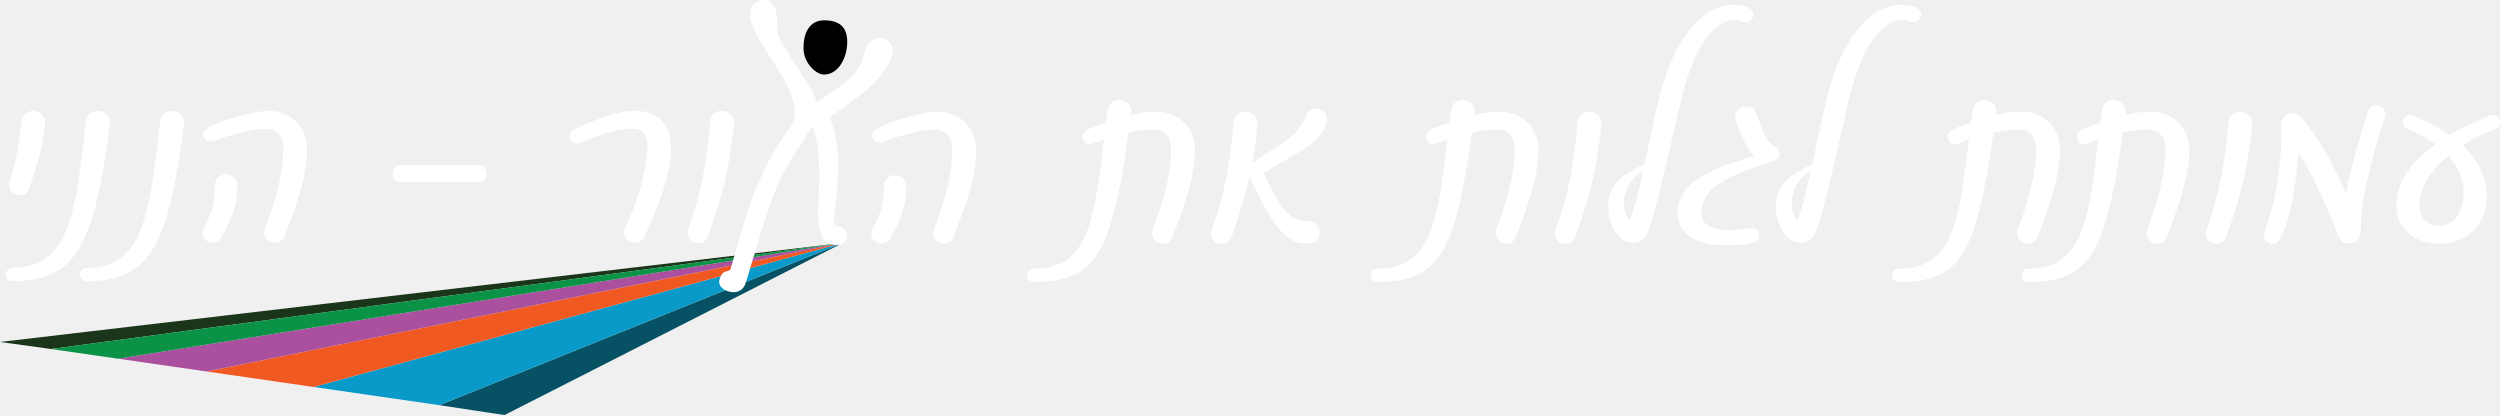
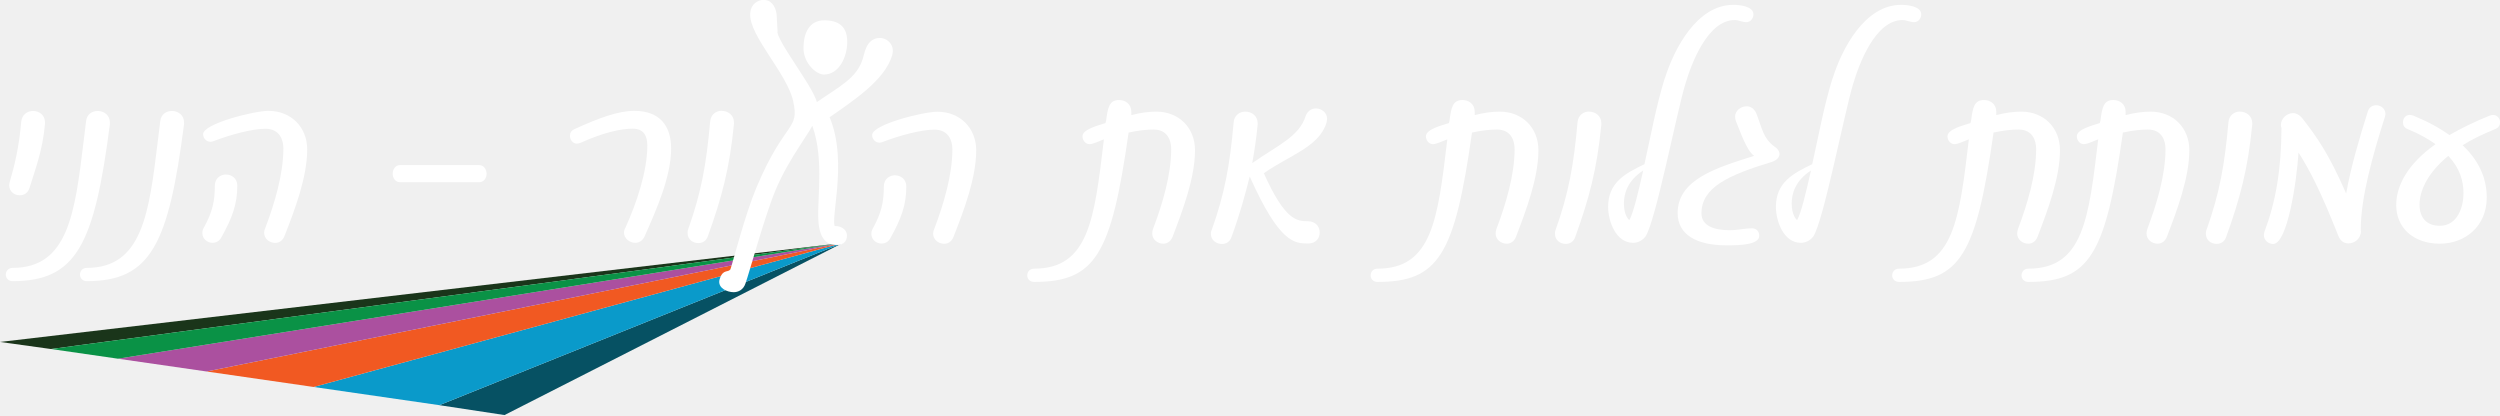
<svg xmlns="http://www.w3.org/2000/svg" id="Layer_1" viewBox="0 0 258.22 42.87">
  <polygon points="52.11 42.87 45.38 41.85 87.05 25.09 52.11 42.87" fill="#065163" />
  <polygon points="45.38 41.85 32.39 39.97 87.05 25.09 45.38 41.85" fill="#0a9aca" />
  <polygon points="32.39 39.97 21.33 38.37 87.05 25.09 32.39 39.97" fill="#f15922" />
  <polygon points="87.05 25.09 5.26 36.05 0 35.32 87.05 25.09" fill="#1a351a" />
  <polygon points="87.05 25.09 21.33 38.37 12.18 37.05 87.05 25.09" fill="#ab509f" />
  <polygon points="87.05 25.09 12.18 37.05 5.26 36.05 87.05 25.09" fill="#0a9246" />
-   <path d="M87.51,4.32c0,1.55-.83,3.35-2.38,3.38-.82.02-2.14-1.18-2.14-2.73s.6-2.87,2.14-2.87,2.38.67,2.38,2.22Z" />
+   <path d="M87.51,4.32c0,1.55-.83,3.35-2.38,3.38-.82.02-2.14-1.18-2.14-2.73s.6-2.87,2.14-2.87,2.38.67,2.38,2.22Z" fill="#fff" />
  <path d="M92.46,18.11c.56,0,1.15.39,1.15,1.15,0,1.88-.5,3.3-1.68,5.4-.22.36-.56.5-.87.5-.56,0-1.06-.42-1.06-1.01,0-.14.03-.34.14-.53.92-1.65,1.15-2.8,1.15-4.37,0-.76.59-1.15,1.18-1.15ZM90.81,14.73c-.42,0-.73-.39-.73-.78,0-1.09,5.26-2.41,6.75-2.41,2.32,0,4,1.68,4,3.98,0,2.86-1.26,6.19-2.35,8.96-.2.5-.59.7-.95.7-.59,0-1.15-.42-1.15-1.06,0-.14.03-.28.11-.45.98-2.58,1.88-5.6,1.88-8.26,0-.87-.39-2.02-1.85-2.02-1.37,0-3.56.59-5.4,1.29-.11.03-.2.06-.31.06Z" fill="#fff" />
  <path d="M114.25,12.46c.17-1.32.31-2.13,1.34-2.13.64,0,1.26.42,1.26,1.2v.36c.95-.25,1.82-.36,2.58-.36,2.35,0,4,1.68,4,3.98,0,2.86-1.26,6.19-2.32,8.96-.2.5-.59.7-.95.7-.59,0-1.15-.42-1.15-1.06,0-.14.03-.28.08-.45.98-2.58,1.88-5.6,1.88-8.26,0-.87-.36-2.02-1.82-2.02-.67,0-1.51.08-2.58.31-1.79,12.66-3.44,15.43-9.77,15.43-.45,0-.7-.34-.7-.67,0-.36.25-.7.7-.7,5.66,0,6.24-5.1,7.22-13.36-.45.17-1.12.5-1.48.5-.42,0-.73-.39-.73-.81,0-.73,1.62-1.12,2.38-1.37,0-.11.06-.17.06-.25Z" fill="#fff" />
  <path d="M128.64,11.53c.62,0,1.26.42,1.26,1.2v.14c-.14,1.48-.34,2.77-.56,3.98l.2-.14c2.41-1.68,4.68-2.63,5.32-4.73.2-.53.62-.78,1.06-.78.56,0,1.15.42,1.15,1.06,0,.14-.03.28-.06.42-.76,2.49-3.84,3.36-6.47,5.21,2.18,4.9,3.44,4.96,4.54,4.96.76,0,1.23.5,1.23,1.18,0,.56-.39,1.12-1.18,1.12-1.43,0-2.97-.03-6.05-6.92-.48,1.93-1.06,4.03-1.88,6.24-.17.53-.59.73-.98.73-.59,0-1.15-.39-1.15-1.04,0-.11,0-.25.08-.39,1.37-3.84,1.88-6.75,2.27-11.12.06-.76.64-1.12,1.2-1.12Z" fill="#fff" />
  <path d="M78.96.25c.62,0,1.02.74,1.02,1.52l.08,1.44c-.25,1.02,4.33,6.58,4.11,7.78l.2-.14c2.41-1.68,4.32-2.57,4.97-4.67.2-.53.3-1.95,1.48-2.01.56-.03,1.15.42,1.15,1.06,0,.14-.03.28-.06.42-.76,2.49-3.89,4.53-6.53,6.37,2.18,4.9-.27,11.57.82,11.57.76,0,1.02.43,1.03.69.03.56-.36.77-.64.77-.71.02-1.71-.08-1.82-2.4s.68-6.85-.86-10.3c-.25,1-2.5,3.56-4.02,7.15-1.13,2.69-2.74,8.63-3.13,9.7-.17.53-.59.73-.98.73-.59,0-1.4-.37-1.22-.99.28-.99.64-.44,1.1-.98.3-.85,1.53-5.72,2.7-8.49,2.9-6.92,4.54-5.86,3.8-9.12-.66-2.92-4.61-6.82-4.42-9,.06-.76.64-1.12,1.2-1.12Z" fill="#fff" stroke="#fff" stroke-miterlimit="10" stroke-width=".5" />
  <path d="M149.72,12.46c.17-1.32.31-2.13,1.34-2.13.64,0,1.26.42,1.26,1.2v.36c.95-.25,1.82-.36,2.58-.36,2.35,0,4,1.68,4,3.98,0,2.86-1.26,6.19-2.32,8.96-.2.5-.59.7-.95.7-.59,0-1.15-.42-1.15-1.06,0-.14.03-.28.08-.45.98-2.58,1.88-5.6,1.88-8.26,0-.87-.36-2.02-1.82-2.02-.67,0-1.51.08-2.58.31-1.79,12.66-3.44,15.43-9.77,15.43-.45,0-.7-.34-.7-.67,0-.36.25-.7.7-.7,5.66,0,6.24-5.1,7.22-13.36-.45.17-1.12.5-1.48.5-.42,0-.73-.39-.73-.81,0-.73,1.62-1.12,2.38-1.37,0-.11.06-.17.06-.25Z" fill="#fff" />
  <path d="M164.14,11.53c.62,0,1.26.42,1.26,1.2v.14c-.45,4.62-1.26,7.62-2.69,11.59-.17.53-.59.73-.98.73-.59,0-1.12-.39-1.12-1.04,0-.11,0-.25.06-.39,1.37-3.84,1.88-6.75,2.27-11.12.06-.76.64-1.12,1.2-1.12Z" fill="#fff" />
  <path d="M171.96,8.09c.98-3.11,3.33-7.59,7.08-7.59.62,0,2.07.14,2.07.98,0,.42-.31.81-.73.81s-.81-.22-1.2-.22c-2.8,0-4.48,4.48-5.12,6.66-.87,2.86-3.05,14.11-4.09,15.68-.31.42-.78.67-1.29.67-1.79,0-2.58-2.24-2.58-3.72,0-2.49,1.74-3.44,3.75-4.4.67-2.97,1.2-5.99,2.1-8.88ZM169.72,17.61c-1.62,1.06-1.99,2.38-1.99,3.42,0,1.2.5,1.68.56,1.71.42-.76.9-2.77,1.43-5.12Z" fill="#fff" />
  <path d="M179.21,12.07c0-.64.59-1.09,1.2-1.09.39,0,.78.22,1.01.76.59,1.54.7,2.55,1.85,3.39.34.22.53.5.53.78,0,.34-.28.64-.78.81-4.51,1.37-7.28,2.63-7.28,5.32,0,1.32,1.37,1.74,2.97,1.74.73,0,1.51-.2,2.24-.2.5,0,.76.36.76.78,0,.95-2.18.98-3.25.98h-.17c-3.02,0-5.01-1.09-5.01-3.33,0-3.47,3.98-4.68,7.9-5.91-.56-.39-1.06-1.46-1.88-3.58-.06-.14-.08-.31-.08-.45Z" fill="#fff" />
  <path d="M189.29,8.09c.98-3.11,3.33-7.59,7.08-7.59.62,0,2.07.14,2.07.98,0,.42-.31.81-.73.81s-.81-.22-1.2-.22c-2.8,0-4.48,4.48-5.12,6.66-.87,2.86-3.05,14.11-4.09,15.68-.31.42-.78.67-1.29.67-1.79,0-2.58-2.24-2.58-3.72,0-2.49,1.74-3.44,3.75-4.4.67-2.97,1.2-5.99,2.1-8.88ZM187.05,17.61c-1.62,1.06-1.99,2.38-1.99,3.42,0,1.2.5,1.68.56,1.71.42-.76.9-2.77,1.43-5.12Z" fill="#fff" />
  <path d="M203.59,12.46c.17-1.32.31-2.13,1.34-2.13.64,0,1.26.42,1.26,1.2v.36c.95-.25,1.82-.36,2.58-.36,2.35,0,4,1.68,4,3.98,0,2.86-1.26,6.19-2.32,8.96-.2.5-.59.7-.95.7-.59,0-1.15-.42-1.15-1.06,0-.14.03-.28.08-.45.98-2.58,1.88-5.6,1.88-8.26,0-.87-.36-2.02-1.82-2.02-.67,0-1.51.08-2.58.31-1.79,12.66-3.44,15.43-9.77,15.43-.45,0-.7-.34-.7-.67,0-.36.25-.7.7-.7,5.66,0,6.24-5.1,7.22-13.36-.45.17-1.12.5-1.48.5-.42,0-.73-.39-.73-.81,0-.73,1.62-1.12,2.38-1.37,0-.11.06-.17.06-.25Z" fill="#fff" />
  <path d="M216.95,12.46c.17-1.32.31-2.13,1.34-2.13.64,0,1.26.42,1.26,1.2v.36c.95-.25,1.82-.36,2.58-.36,2.35,0,4,1.68,4,3.98,0,2.86-1.26,6.19-2.32,8.96-.2.5-.59.7-.95.7-.59,0-1.15-.42-1.15-1.06,0-.14.03-.28.08-.45.98-2.58,1.88-5.6,1.88-8.26,0-.87-.36-2.02-1.82-2.02-.67,0-1.51.08-2.58.31-1.79,12.66-3.44,15.43-9.77,15.43-.45,0-.7-.34-.7-.67,0-.36.25-.7.7-.7,5.66,0,6.24-5.1,7.22-13.36-.45.17-1.12.5-1.48.5-.42,0-.73-.39-.73-.81,0-.73,1.62-1.12,2.38-1.37,0-.11.06-.17.06-.25Z" fill="#fff" />
  <path d="M231.37,11.53c.62,0,1.26.42,1.26,1.2v.14c-.45,4.62-1.26,7.62-2.69,11.59-.17.53-.59.73-.98.73-.59,0-1.12-.39-1.12-1.04,0-.11,0-.25.06-.39,1.37-3.84,1.88-6.75,2.27-11.12.06-.76.64-1.12,1.2-1.12Z" fill="#fff" />
  <path d="M243.86,23.85c0,.81-.67,1.29-1.29,1.29-.42,0-.81-.2-1.04-.76-1.79-4.54-2.97-6.83-4.12-8.62-.2,3.08-1.15,9.44-2.63,9.44-.45,0-.95-.36-.95-.92,0-.08.03-.2.06-.34,1.15-3.05,1.74-6.36,1.76-10.72-.03-.08-.06-.2-.06-.31,0-.67.62-1.23,1.26-1.23.31,0,.64.17.92.5,1.6,2.04,2.8,3.78,4.56,7.81.48-2.72,1.37-5.74,2.24-8.48.14-.48.53-.64.87-.64.45,0,.95.34.95.9,0,.08-.03.17-.06.31-1.26,3.95-2.49,8.34-2.49,11.59v.2Z" fill="#fff" />
  <path d="M256.85,20.41c0,2.97-2.24,4.76-4.84,4.76-2.74,0-4.51-1.65-4.51-3.98,0-1.99,1.15-4.23,4.06-6.3-.78-.56-1.74-1.09-2.91-1.57-.34-.14-.45-.42-.45-.67,0-.42.25-.78.7-.78.11,0,.22.03.34.06,1.51.62,2.74,1.29,3.75,2.02,1.18-.67,2.55-1.37,4.2-2.02.11-.03.22-.06.31-.06.42,0,.73.36.73.78,0,.25-.14.53-.48.67-1.37.56-2.52,1.12-3.39,1.68,1.85,1.76,2.49,3.61,2.49,5.4ZM249.91,21.14c0,1.29.67,2.18,2.1,2.18,1.85,0,2.44-1.99,2.44-3.36,0-1.23-.36-2.58-1.57-3.86-2.35,1.93-2.97,3.81-2.97,5.04Z" fill="#fff" />
  <path d="M3.42,11.46c.62,0,1.23.42,1.23,1.2v.11c-.25,2.86-1.06,4.84-1.6,6.64-.17.53-.56.76-1.01.76-.56,0-1.09-.39-1.09-1.04,0-.11.03-.25.06-.36.48-1.62.95-3.53,1.18-6.16.06-.78.64-1.15,1.23-1.15Z" fill="#fff" />
  <path d="M8.89,12.52c.08-.73.64-1.06,1.2-1.06.64,0,1.26.42,1.26,1.2v.17c-1.6,12.38-3.42,16.21-10.05,16.21-.45,0-.7-.34-.7-.67,0-.36.25-.7.7-.7,5.77,0,6.44-5.71,7.34-13.1l.25-2.04Z" fill="#fff" />
  <path d="M16.55,12.52c.08-.73.64-1.06,1.2-1.06.64,0,1.26.42,1.26,1.2v.17c-1.6,12.38-3.42,16.21-10.05,16.21-.45,0-.7-.34-.7-.67,0-.36.25-.7.7-.7,5.77,0,6.44-5.71,7.34-13.1l.25-2.04Z" fill="#fff" />
  <path d="M23.36,18.03c.56,0,1.15.39,1.15,1.15,0,1.88-.5,3.3-1.68,5.4-.22.36-.56.5-.87.5-.56,0-1.06-.42-1.06-1.01,0-.14.03-.34.14-.53.92-1.65,1.15-2.8,1.15-4.37,0-.76.59-1.15,1.18-1.15ZM21.71,14.64c-.42,0-.73-.39-.73-.78,0-1.09,5.26-2.41,6.75-2.41,2.32,0,4,1.68,4,3.98,0,2.86-1.26,6.19-2.35,8.96-.2.5-.59.7-.95.7-.59,0-1.15-.42-1.15-1.06,0-.14.03-.28.11-.45.98-2.58,1.88-5.6,1.88-8.26,0-.87-.39-2.02-1.85-2.02-1.37,0-3.56.59-5.4,1.29-.11.03-.2.06-.31.06Z" fill="#fff" />
  <path d="M41.32,18.82c-.5,0-.76-.45-.76-.87s.25-.9.76-.9h8.18c.48,0,.76.48.76.9s-.28.87-.76.87h-8.18Z" fill="#fff" />
  <path d="M59.6,14.84c-.42,0-.73-.39-.73-.81,0-.28.11-.53.48-.7,2.52-1.15,4.51-1.88,6.16-1.88,2.66,0,3.81,1.57,3.81,3.89,0,2.91-1.51,6.3-2.74,9.07-.22.48-.59.67-.98.67-.56,0-1.15-.45-1.15-1.06,0-.14.03-.28.14-.48,1.18-2.6,2.27-5.85,2.27-8.51,0-.98-.36-1.74-1.51-1.74-1.2,0-3.02.39-5.38,1.46-.14.06-.25.08-.36.08Z" fill="#fff" />
  <path d="M74.55,11.45c.62,0,1.26.42,1.26,1.2v.14c-.45,4.62-1.26,7.62-2.69,11.59-.17.53-.59.73-.98.73-.59,0-1.12-.39-1.12-1.04,0-.11,0-.25.06-.39,1.37-3.84,1.88-6.75,2.27-11.12.06-.76.64-1.12,1.2-1.12Z" fill="#fff" />
</svg>
